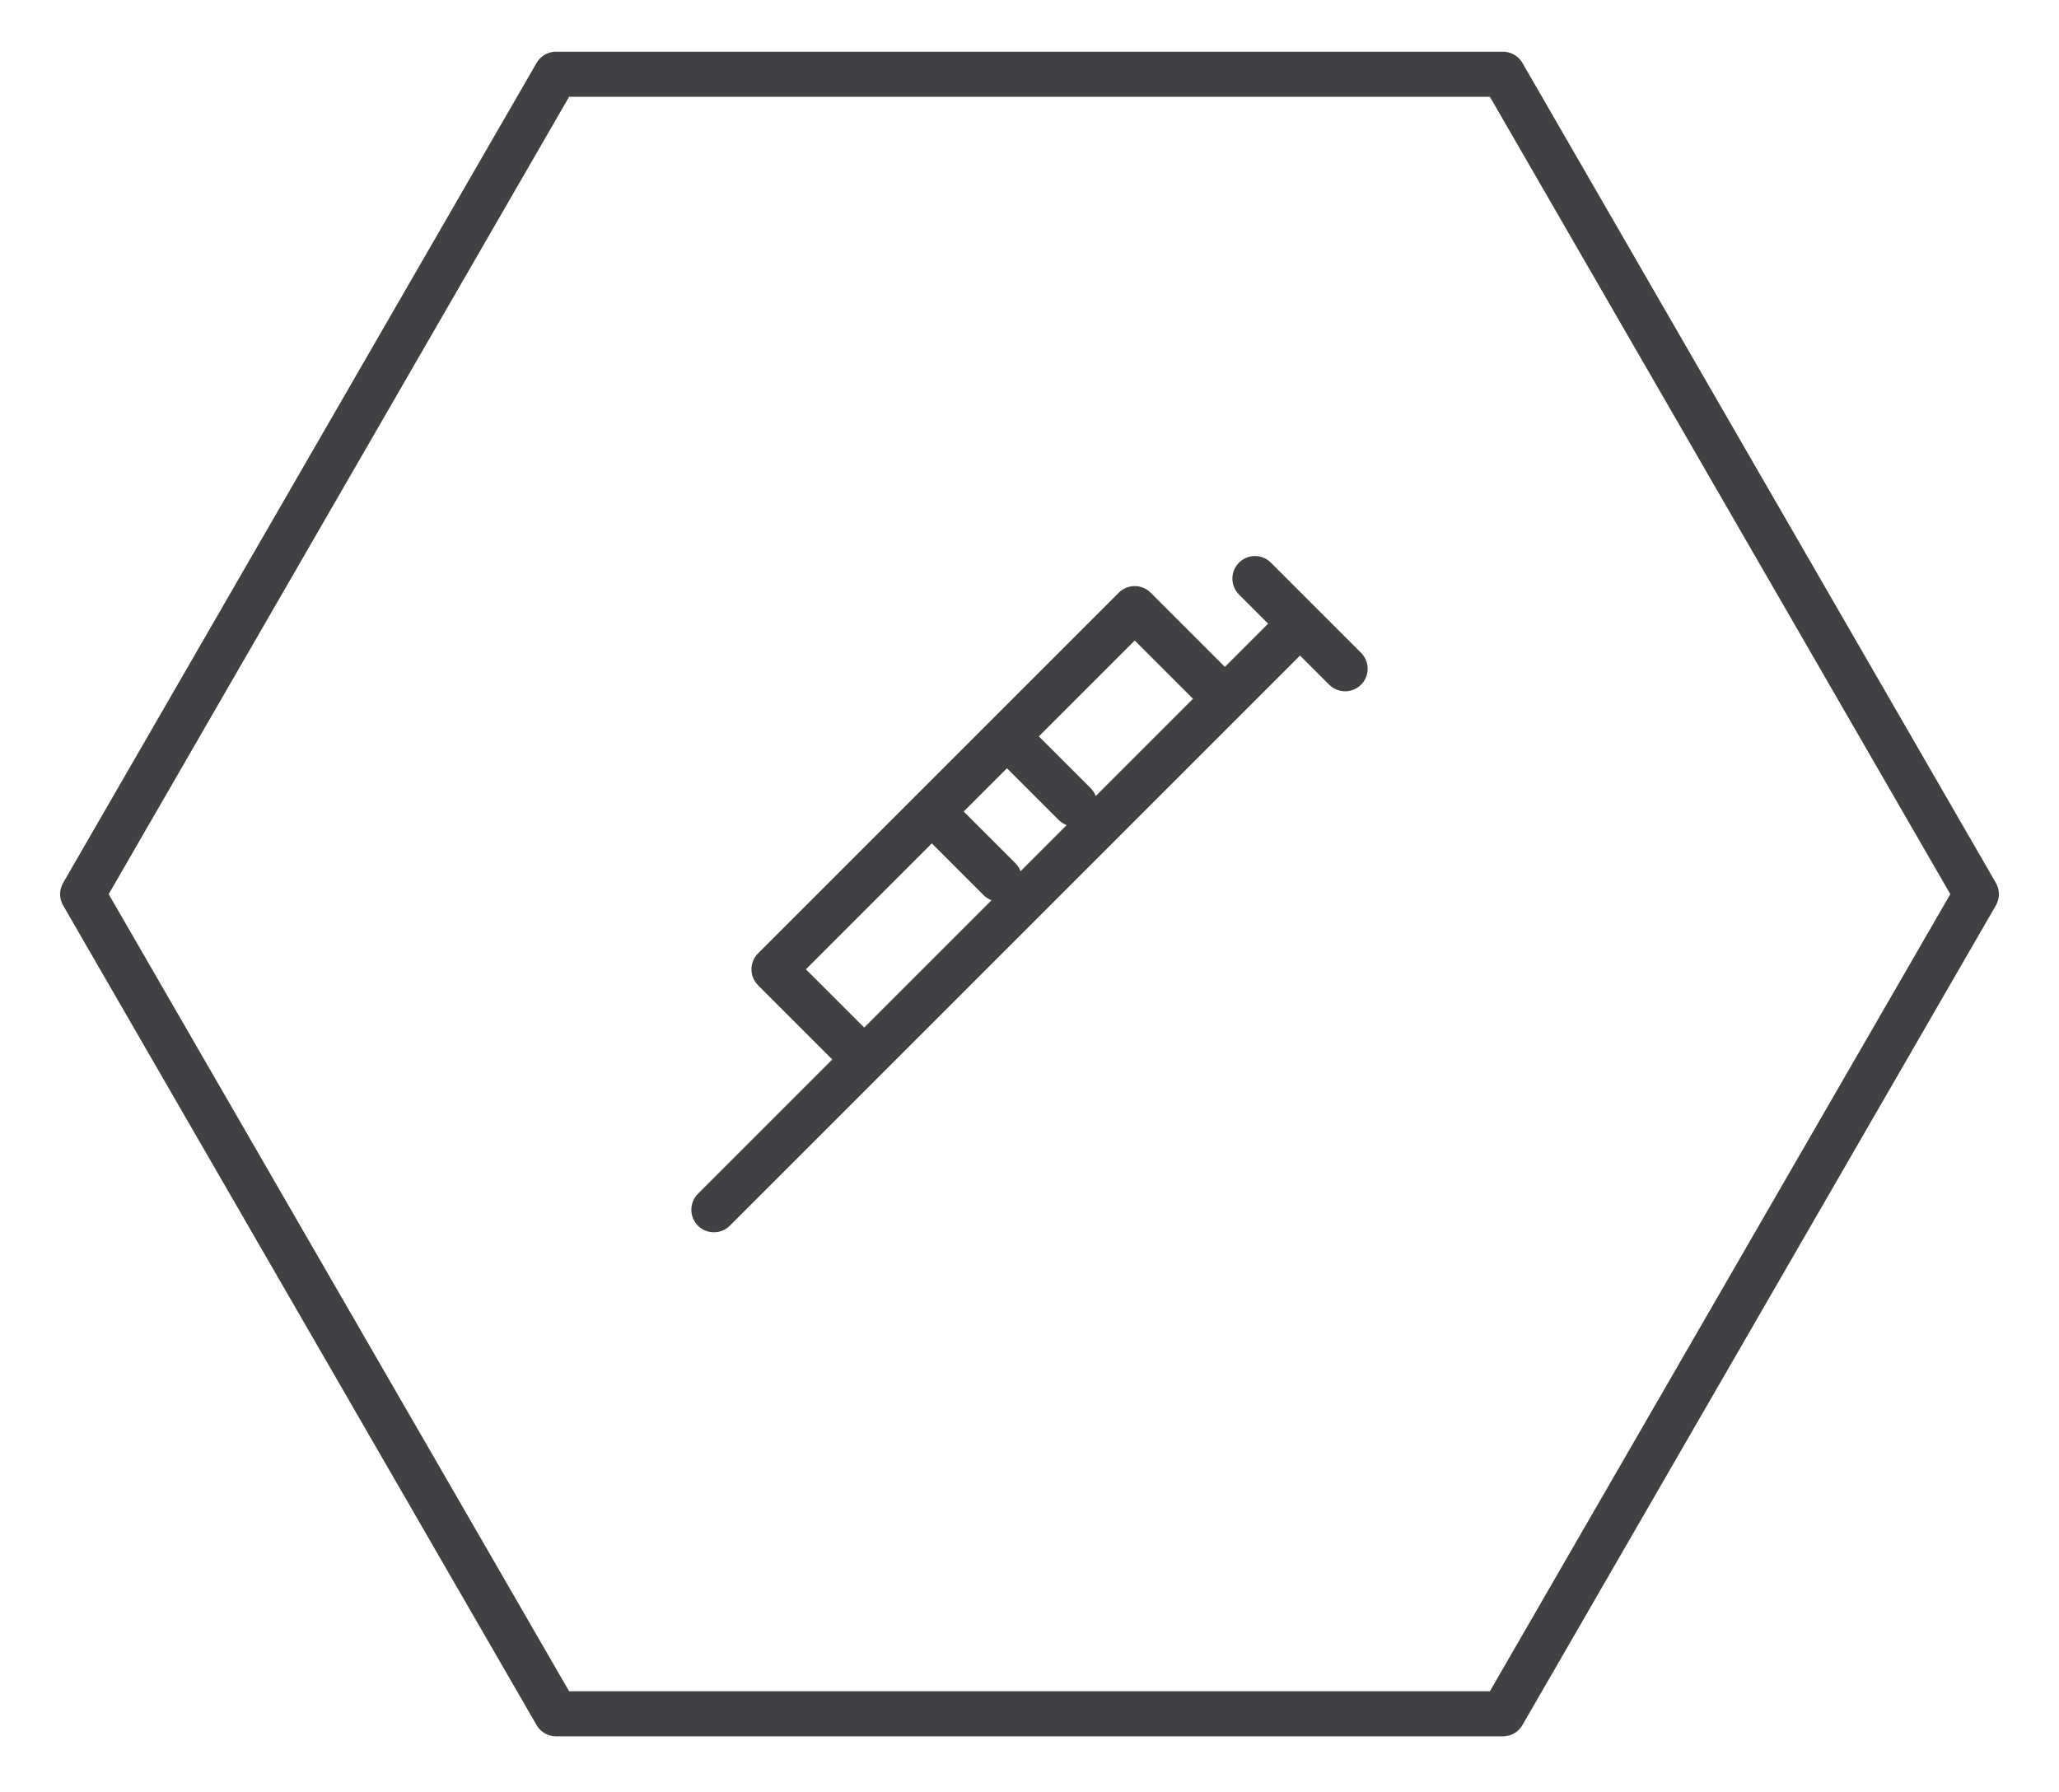
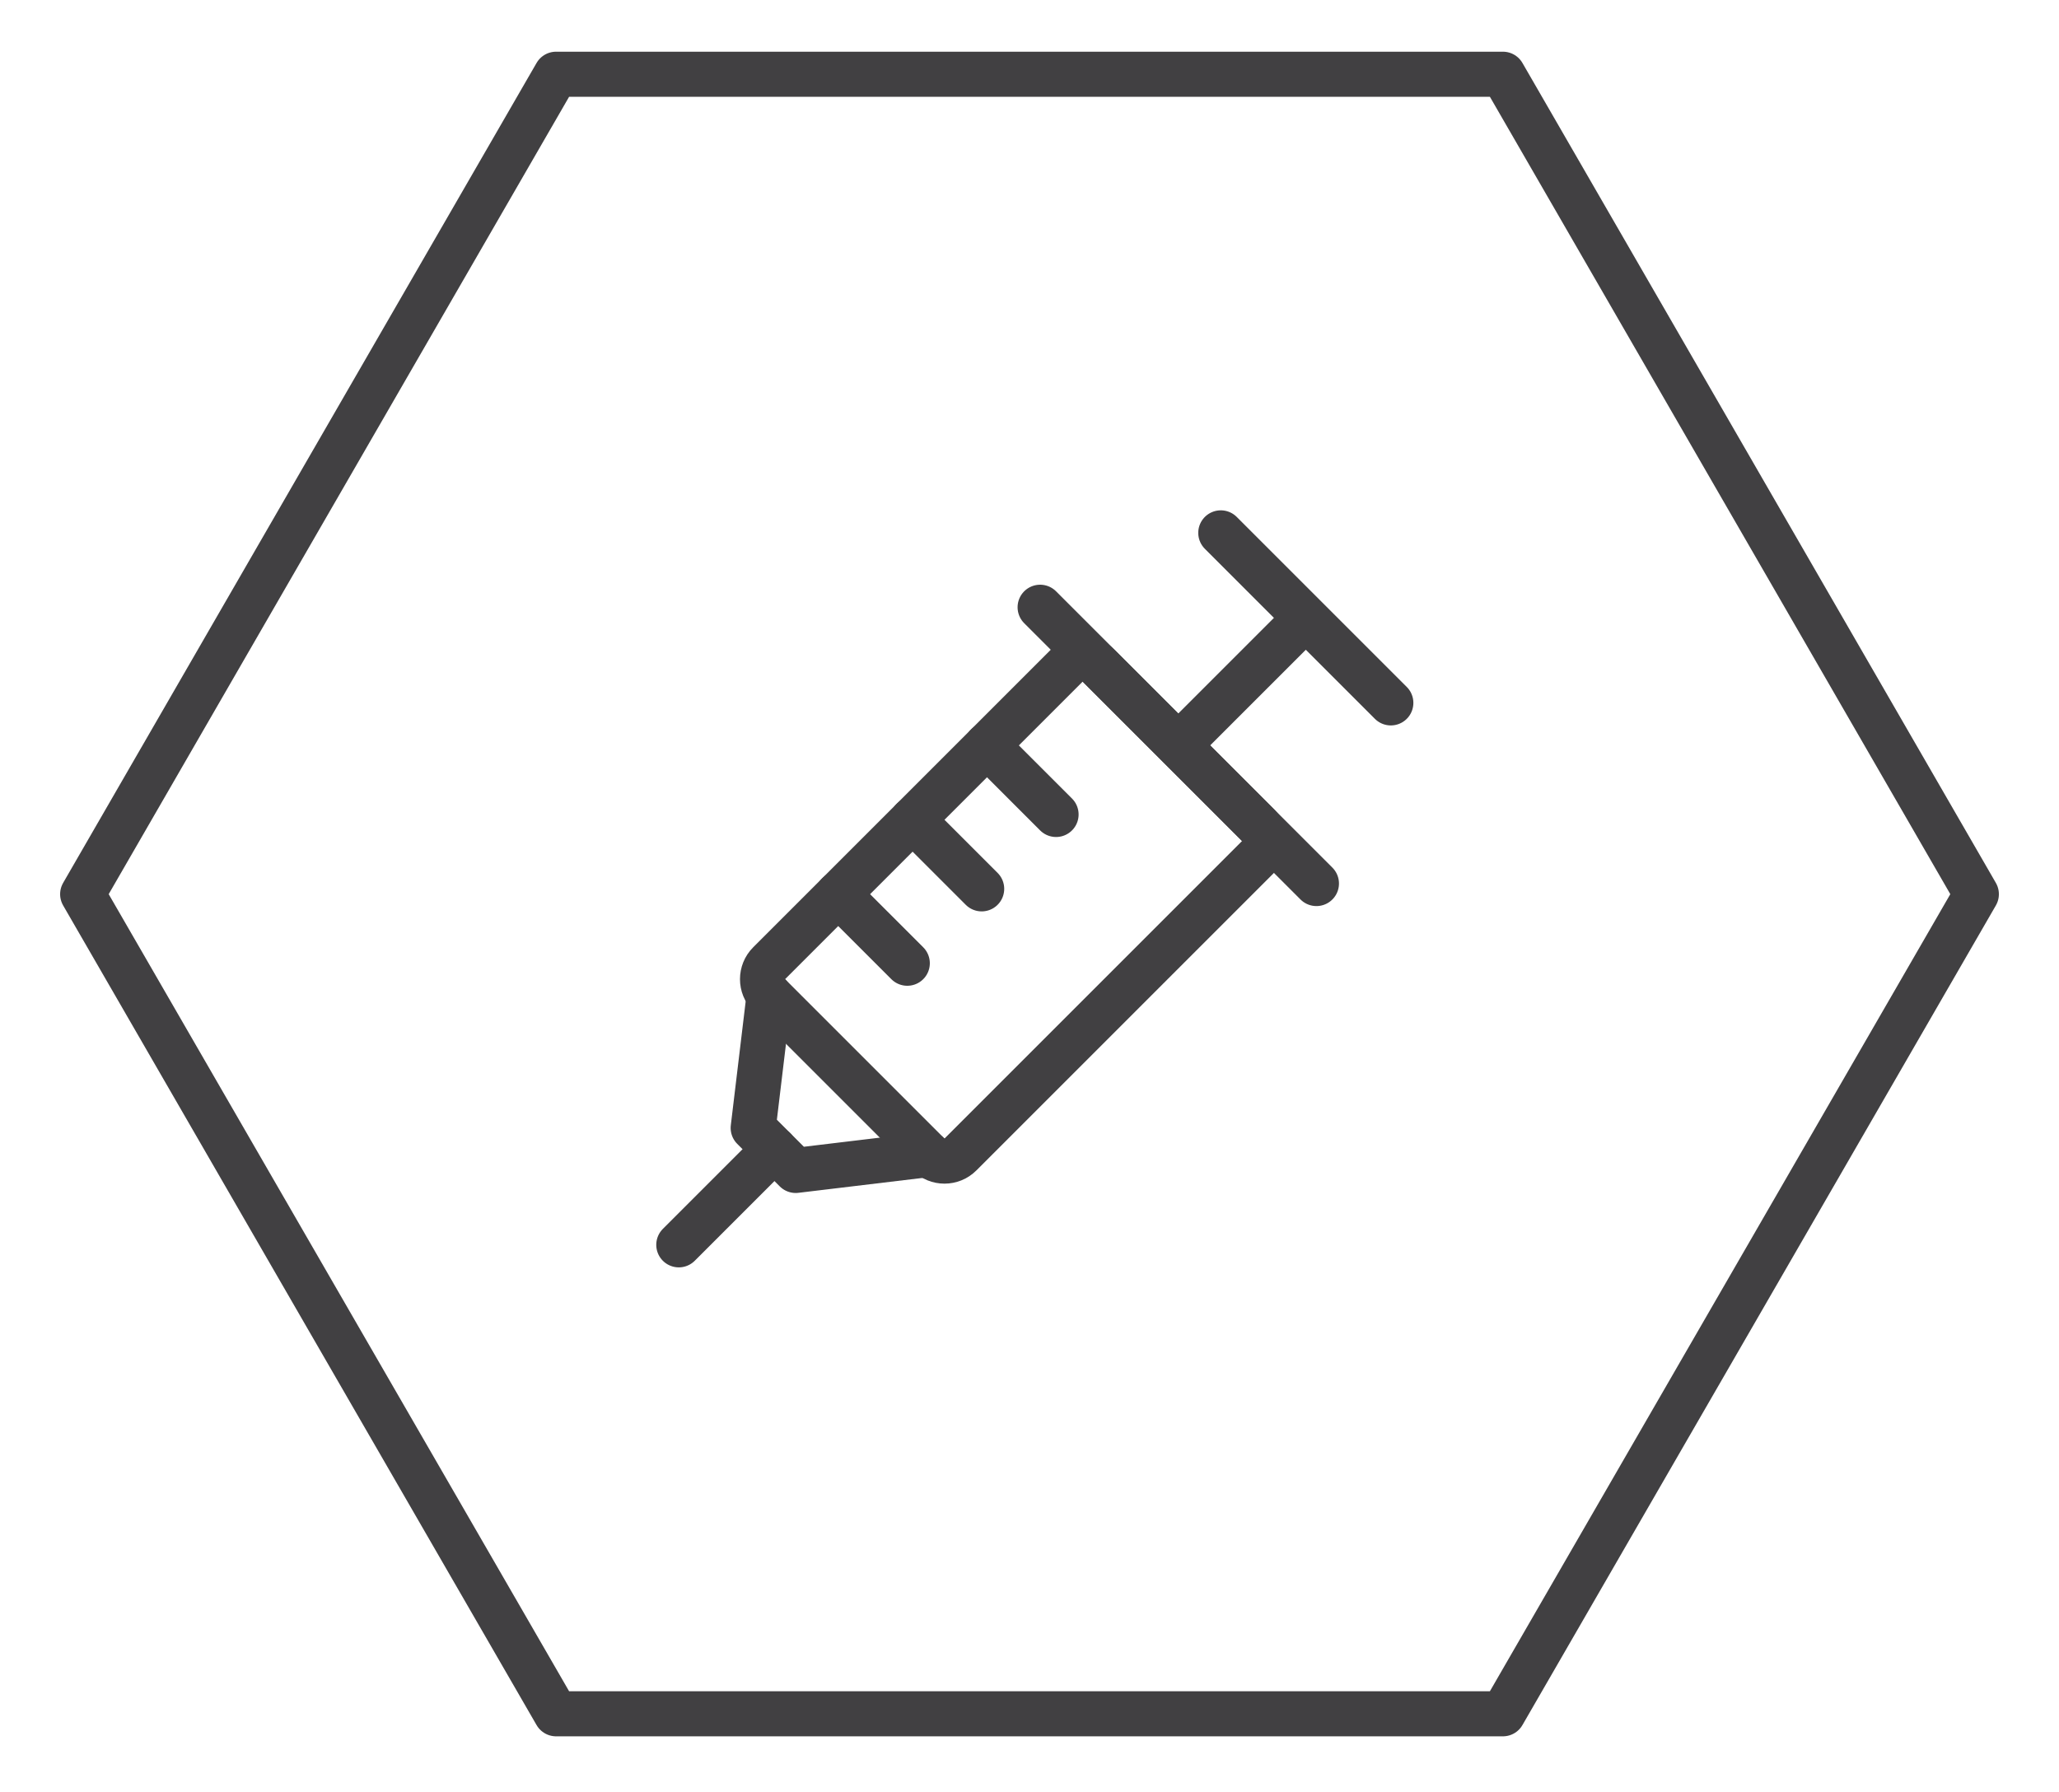
<svg xmlns="http://www.w3.org/2000/svg" width="68.5" height="59.6" viewBox="0 0 68.5 59.6" fill="none">
  <path d="M50 2.47H18.5L2.75 29.75 18.5 57.02H50l15.75-27.27z" stroke="#414042" stroke-width="1.5" stroke-linecap="round" stroke-linejoin="round" />
  <g transform="translate(22.25 17.75)" stroke="#414042" stroke-width="1.5" stroke-linecap="round" stroke-linejoin="round">
-     <path d="M19.5 1.5l3 3M21 3l-4 4M18.5 5.5l-12 12-3-3 12-12zM6.5 17.5l-5 5M9 9.5l2 2M11.5 7l2 2" />
+     <g transform="rotate(-45 12 12)">
+       <path d="M-4.5 12H0" />
+       <path d="M3.5 8.25L0 11v2l3.5 2.75" />
+       <rect x="3.5" y="7.5" width="15.5" height="9" rx="0.75" />
+       <path d="M7.5 7.5v3.25M11 7.5v3.25M14.5 7.5v3.25" />
+       <path d="M19 5.5v13M19 12h6M25 8v8" />
+     </g>
  </g>
</svg>
